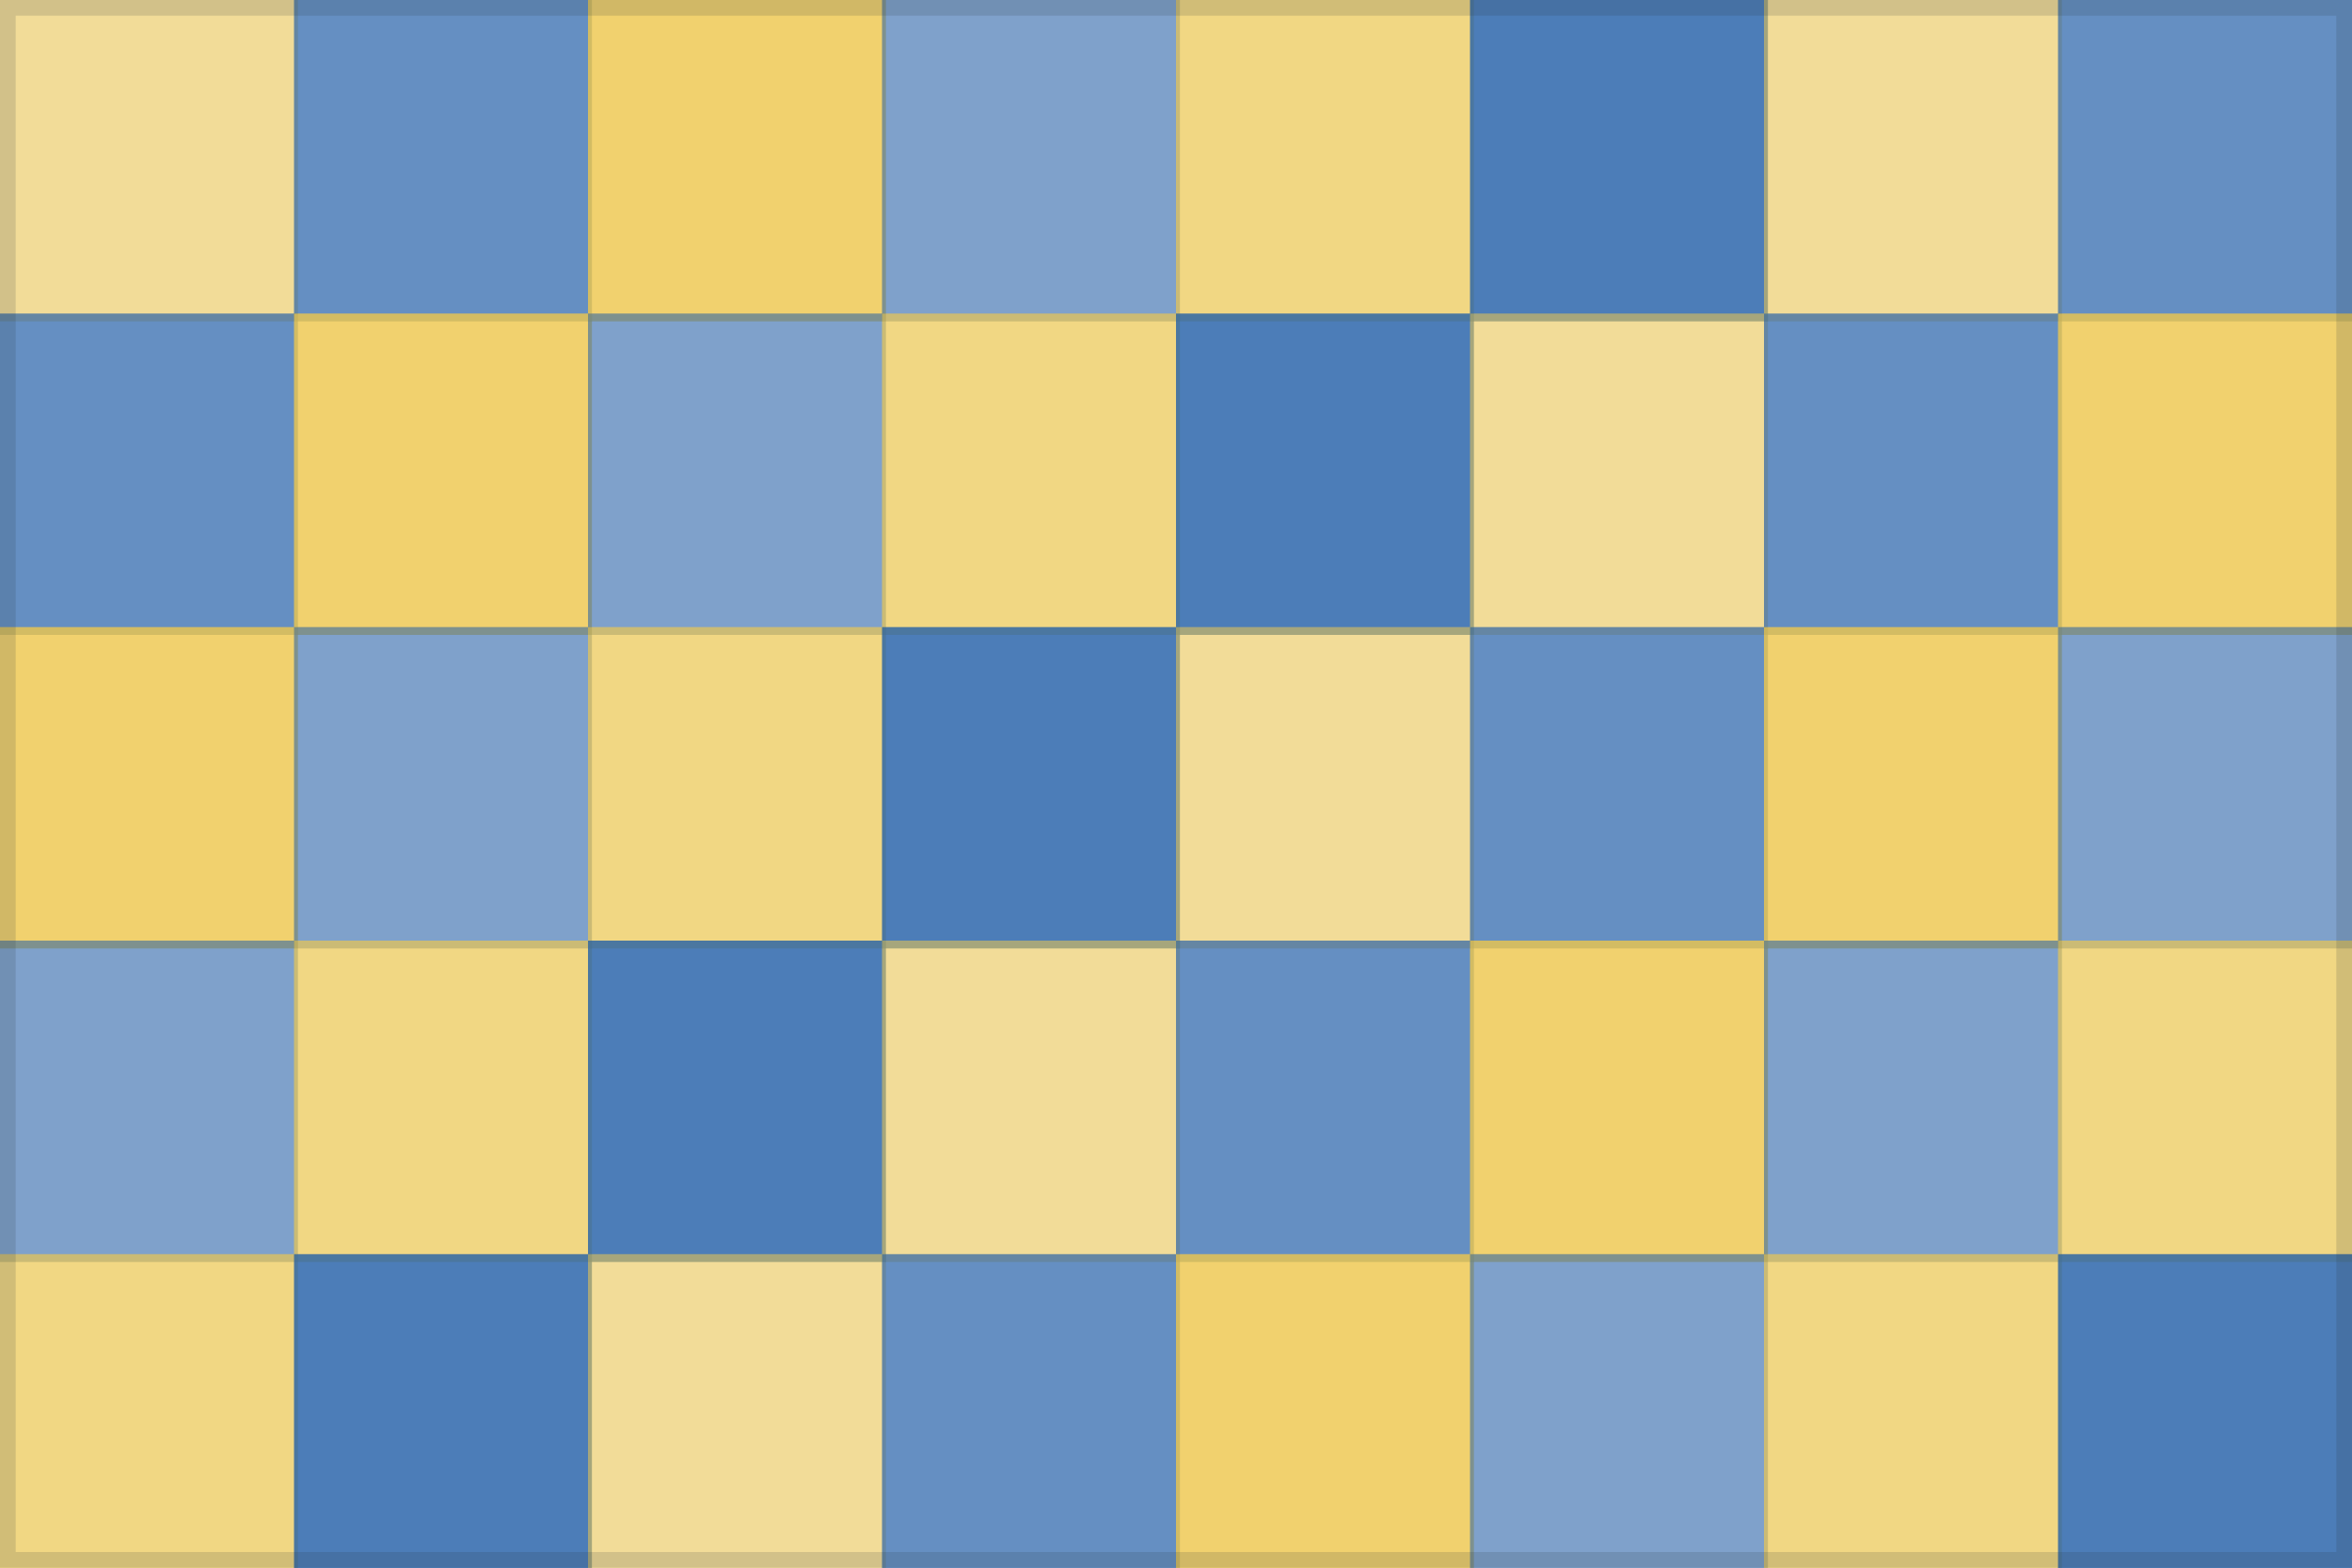
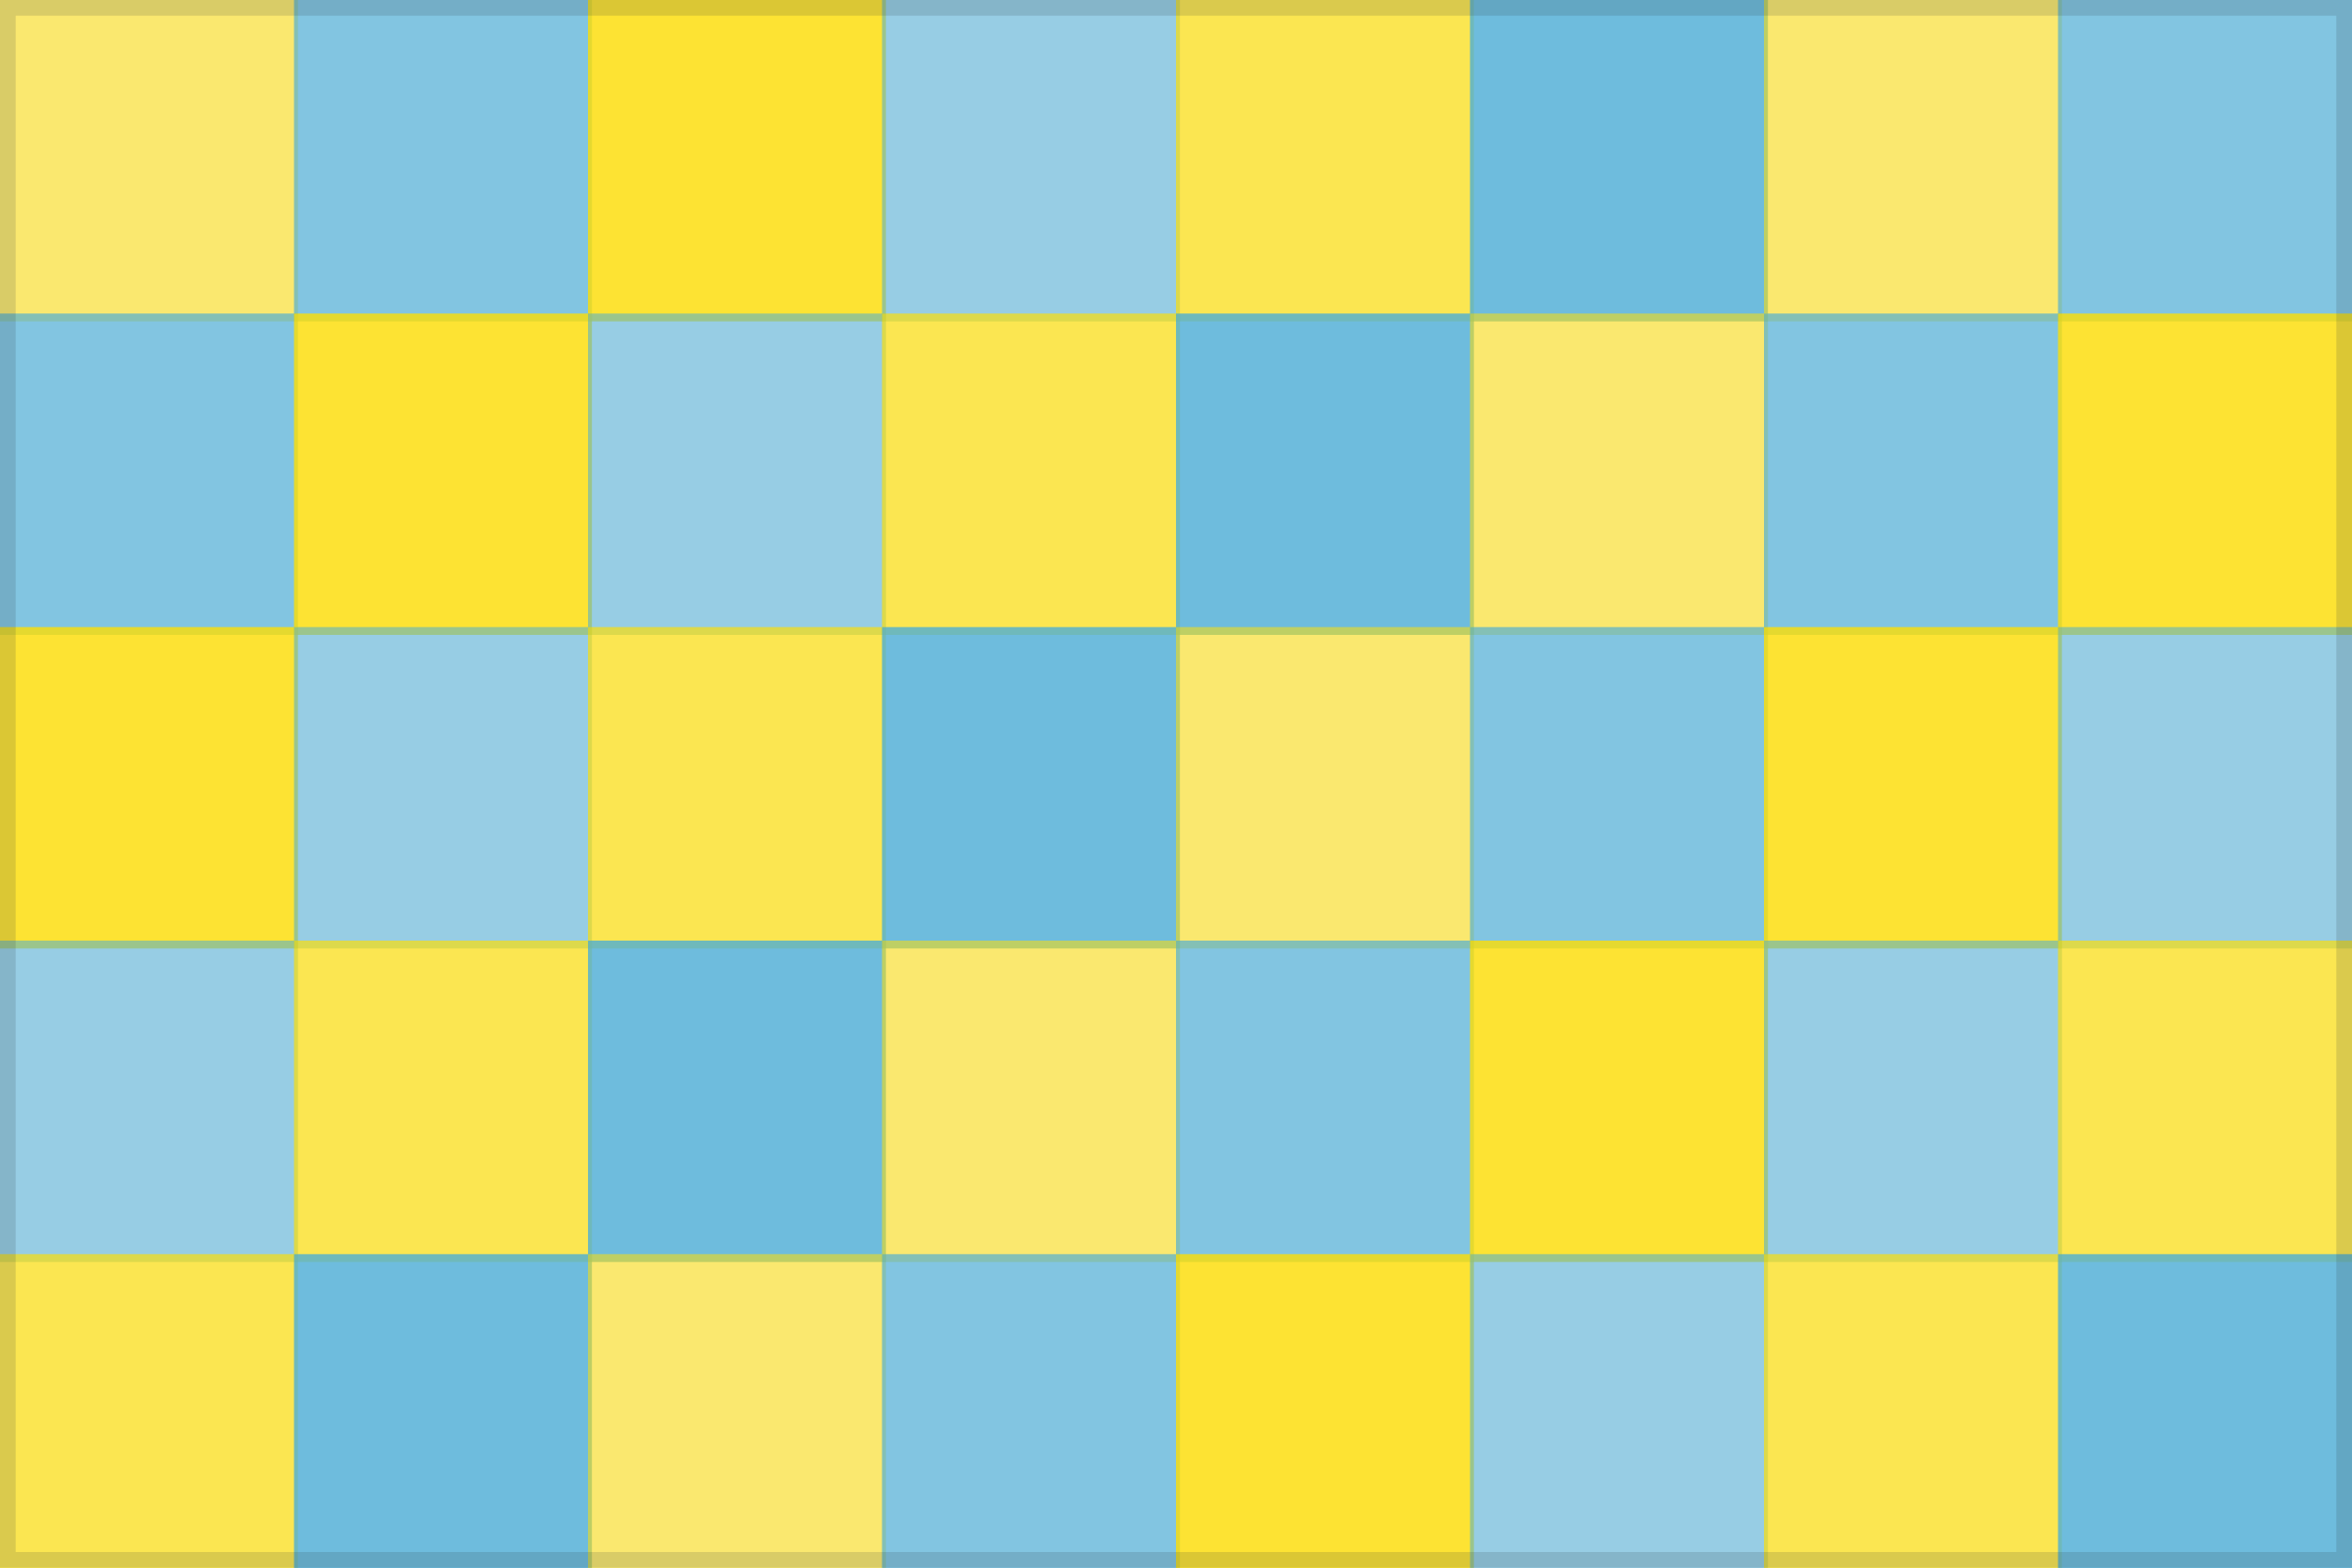
<svg xmlns="http://www.w3.org/2000/svg" viewBox="0 0 300 200" role="img" aria-label="Obscured flag clue stage 1">
  <rect width="300" height="200" fill="#f3f5f6" />
-   <rect x="0" y="0" width="38" height="41" fill="#f0c84b" opacity="0.55" />
-   <rect x="37.5" y="0" width="38" height="41" fill="#1f5da8" opacity="0.67" />
-   <rect x="75" y="0" width="38" height="41" fill="#f0c84b" opacity="0.79" />
-   <rect x="112.5" y="0" width="38" height="41" fill="#1f5da8" opacity="0.55" />
-   <rect x="150" y="0" width="38" height="41" fill="#f0c84b" opacity="0.67" />
-   <rect x="187.5" y="0" width="38" height="41" fill="#1f5da8" opacity="0.79" />
-   <rect x="225" y="0" width="38" height="41" fill="#f0c84b" opacity="0.55" />
-   <rect x="262.5" y="0" width="38" height="41" fill="#1f5da8" opacity="0.67" />
-   <rect x="0" y="40" width="38" height="41" fill="#1f5da8" opacity="0.67" />
-   <rect x="37.5" y="40" width="38" height="41" fill="#f0c84b" opacity="0.79" />
-   <rect x="75" y="40" width="38" height="41" fill="#1f5da8" opacity="0.55" />
-   <rect x="112.5" y="40" width="38" height="41" fill="#f0c84b" opacity="0.67" />
-   <rect x="150" y="40" width="38" height="41" fill="#1f5da8" opacity="0.79" />
-   <rect x="187.5" y="40" width="38" height="41" fill="#f0c84b" opacity="0.55" />
-   <rect x="225" y="40" width="38" height="41" fill="#1f5da8" opacity="0.67" />
-   <rect x="262.5" y="40" width="38" height="41" fill="#f0c84b" opacity="0.79" />
-   <rect x="0" y="80" width="38" height="41" fill="#f0c84b" opacity="0.79" />
-   <rect x="37.5" y="80" width="38" height="41" fill="#1f5da8" opacity="0.55" />
-   <rect x="75" y="80" width="38" height="41" fill="#f0c84b" opacity="0.67" />
-   <rect x="112.5" y="80" width="38" height="41" fill="#1f5da8" opacity="0.79" />
-   <rect x="150" y="80" width="38" height="41" fill="#f0c84b" opacity="0.55" />
-   <rect x="187.5" y="80" width="38" height="41" fill="#1f5da8" opacity="0.67" />
-   <rect x="225" y="80" width="38" height="41" fill="#f0c84b" opacity="0.79" />
-   <rect x="262.5" y="80" width="38" height="41" fill="#1f5da8" opacity="0.55" />
-   <rect x="0" y="120" width="38" height="41" fill="#1f5da8" opacity="0.55" />
-   <rect x="37.5" y="120" width="38" height="41" fill="#f0c84b" opacity="0.67" />
-   <rect x="75" y="120" width="38" height="41" fill="#1f5da8" opacity="0.79" />
-   <rect x="112.5" y="120" width="38" height="41" fill="#f0c84b" opacity="0.55" />
-   <rect x="150" y="120" width="38" height="41" fill="#1f5da8" opacity="0.67" />
-   <rect x="187.5" y="120" width="38" height="41" fill="#f0c84b" opacity="0.79" />
-   <rect x="225" y="120" width="38" height="41" fill="#1f5da8" opacity="0.55" />
-   <rect x="262.5" y="120" width="38" height="41" fill="#f0c84b" opacity="0.67" />
-   <rect x="0" y="160" width="38" height="41" fill="#f0c84b" opacity="0.67" />
-   <rect x="37.5" y="160" width="38" height="41" fill="#1f5da8" opacity="0.79" />
-   <rect x="75" y="160" width="38" height="41" fill="#f0c84b" opacity="0.55" />
-   <rect x="112.5" y="160" width="38" height="41" fill="#1f5da8" opacity="0.67" />
-   <rect x="150" y="160" width="38" height="41" fill="#f0c84b" opacity="0.79" />
-   <rect x="187.5" y="160" width="38" height="41" fill="#1f5da8" opacity="0.55" />
-   <rect x="225" y="160" width="38" height="41" fill="#f0c84b" opacity="0.67" />
-   <rect x="262.5" y="160" width="38" height="41" fill="#1f5da8" opacity="0.79" />
+   <rect x="0" y="0" width="38" height="41" fill="#ffde00" opacity="0.55" />
+   <rect x="37.5" y="0" width="38" height="41" fill="#4aadd6" opacity="0.67" />
+   <rect x="75" y="0" width="38" height="41" fill="#ffde00" opacity="0.79" />
+   <rect x="112.5" y="0" width="38" height="41" fill="#4aadd6" opacity="0.55" />
+   <rect x="150" y="0" width="38" height="41" fill="#ffde00" opacity="0.67" />
+   <rect x="187.5" y="0" width="38" height="41" fill="#4aadd6" opacity="0.79" />
+   <rect x="225" y="0" width="38" height="41" fill="#ffde00" opacity="0.55" />
+   <rect x="262.5" y="0" width="38" height="41" fill="#4aadd6" opacity="0.67" />
+   <rect x="0" y="40" width="38" height="41" fill="#4aadd6" opacity="0.67" />
+   <rect x="37.5" y="40" width="38" height="41" fill="#ffde00" opacity="0.79" />
+   <rect x="75" y="40" width="38" height="41" fill="#4aadd6" opacity="0.55" />
+   <rect x="112.5" y="40" width="38" height="41" fill="#ffde00" opacity="0.67" />
+   <rect x="150" y="40" width="38" height="41" fill="#4aadd6" opacity="0.79" />
+   <rect x="187.5" y="40" width="38" height="41" fill="#ffde00" opacity="0.55" />
+   <rect x="225" y="40" width="38" height="41" fill="#4aadd6" opacity="0.67" />
+   <rect x="262.5" y="40" width="38" height="41" fill="#ffde00" opacity="0.79" />
+   <rect x="0" y="80" width="38" height="41" fill="#ffde00" opacity="0.79" />
+   <rect x="37.5" y="80" width="38" height="41" fill="#4aadd6" opacity="0.55" />
+   <rect x="75" y="80" width="38" height="41" fill="#ffde00" opacity="0.67" />
+   <rect x="112.5" y="80" width="38" height="41" fill="#4aadd6" opacity="0.79" />
+   <rect x="150" y="80" width="38" height="41" fill="#ffde00" opacity="0.55" />
+   <rect x="187.5" y="80" width="38" height="41" fill="#4aadd6" opacity="0.67" />
+   <rect x="225" y="80" width="38" height="41" fill="#ffde00" opacity="0.79" />
+   <rect x="262.5" y="80" width="38" height="41" fill="#4aadd6" opacity="0.55" />
+   <rect x="0" y="120" width="38" height="41" fill="#4aadd6" opacity="0.55" />
+   <rect x="37.5" y="120" width="38" height="41" fill="#ffde00" opacity="0.67" />
+   <rect x="75" y="120" width="38" height="41" fill="#4aadd6" opacity="0.79" />
+   <rect x="112.5" y="120" width="38" height="41" fill="#ffde00" opacity="0.55" />
+   <rect x="150" y="120" width="38" height="41" fill="#4aadd6" opacity="0.67" />
+   <rect x="187.5" y="120" width="38" height="41" fill="#ffde00" opacity="0.79" />
+   <rect x="225" y="120" width="38" height="41" fill="#4aadd6" opacity="0.55" />
+   <rect x="262.5" y="120" width="38" height="41" fill="#ffde00" opacity="0.67" />
+   <rect x="0" y="160" width="38" height="41" fill="#ffde00" opacity="0.67" />
+   <rect x="37.5" y="160" width="38" height="41" fill="#4aadd6" opacity="0.79" />
+   <rect x="75" y="160" width="38" height="41" fill="#ffde00" opacity="0.55" />
+   <rect x="112.5" y="160" width="38" height="41" fill="#4aadd6" opacity="0.67" />
+   <rect x="150" y="160" width="38" height="41" fill="#ffde00" opacity="0.79" />
+   <rect x="187.5" y="160" width="38" height="41" fill="#4aadd6" opacity="0.55" />
+   <rect x="225" y="160" width="38" height="41" fill="#ffde00" opacity="0.67" />
+   <rect x="262.5" y="160" width="38" height="41" fill="#4aadd6" opacity="0.79" />
  <path d="M1 1 H299 V199 H1 Z" fill="none" stroke="#263238" stroke-width="2" opacity="0.16" />
</svg>
